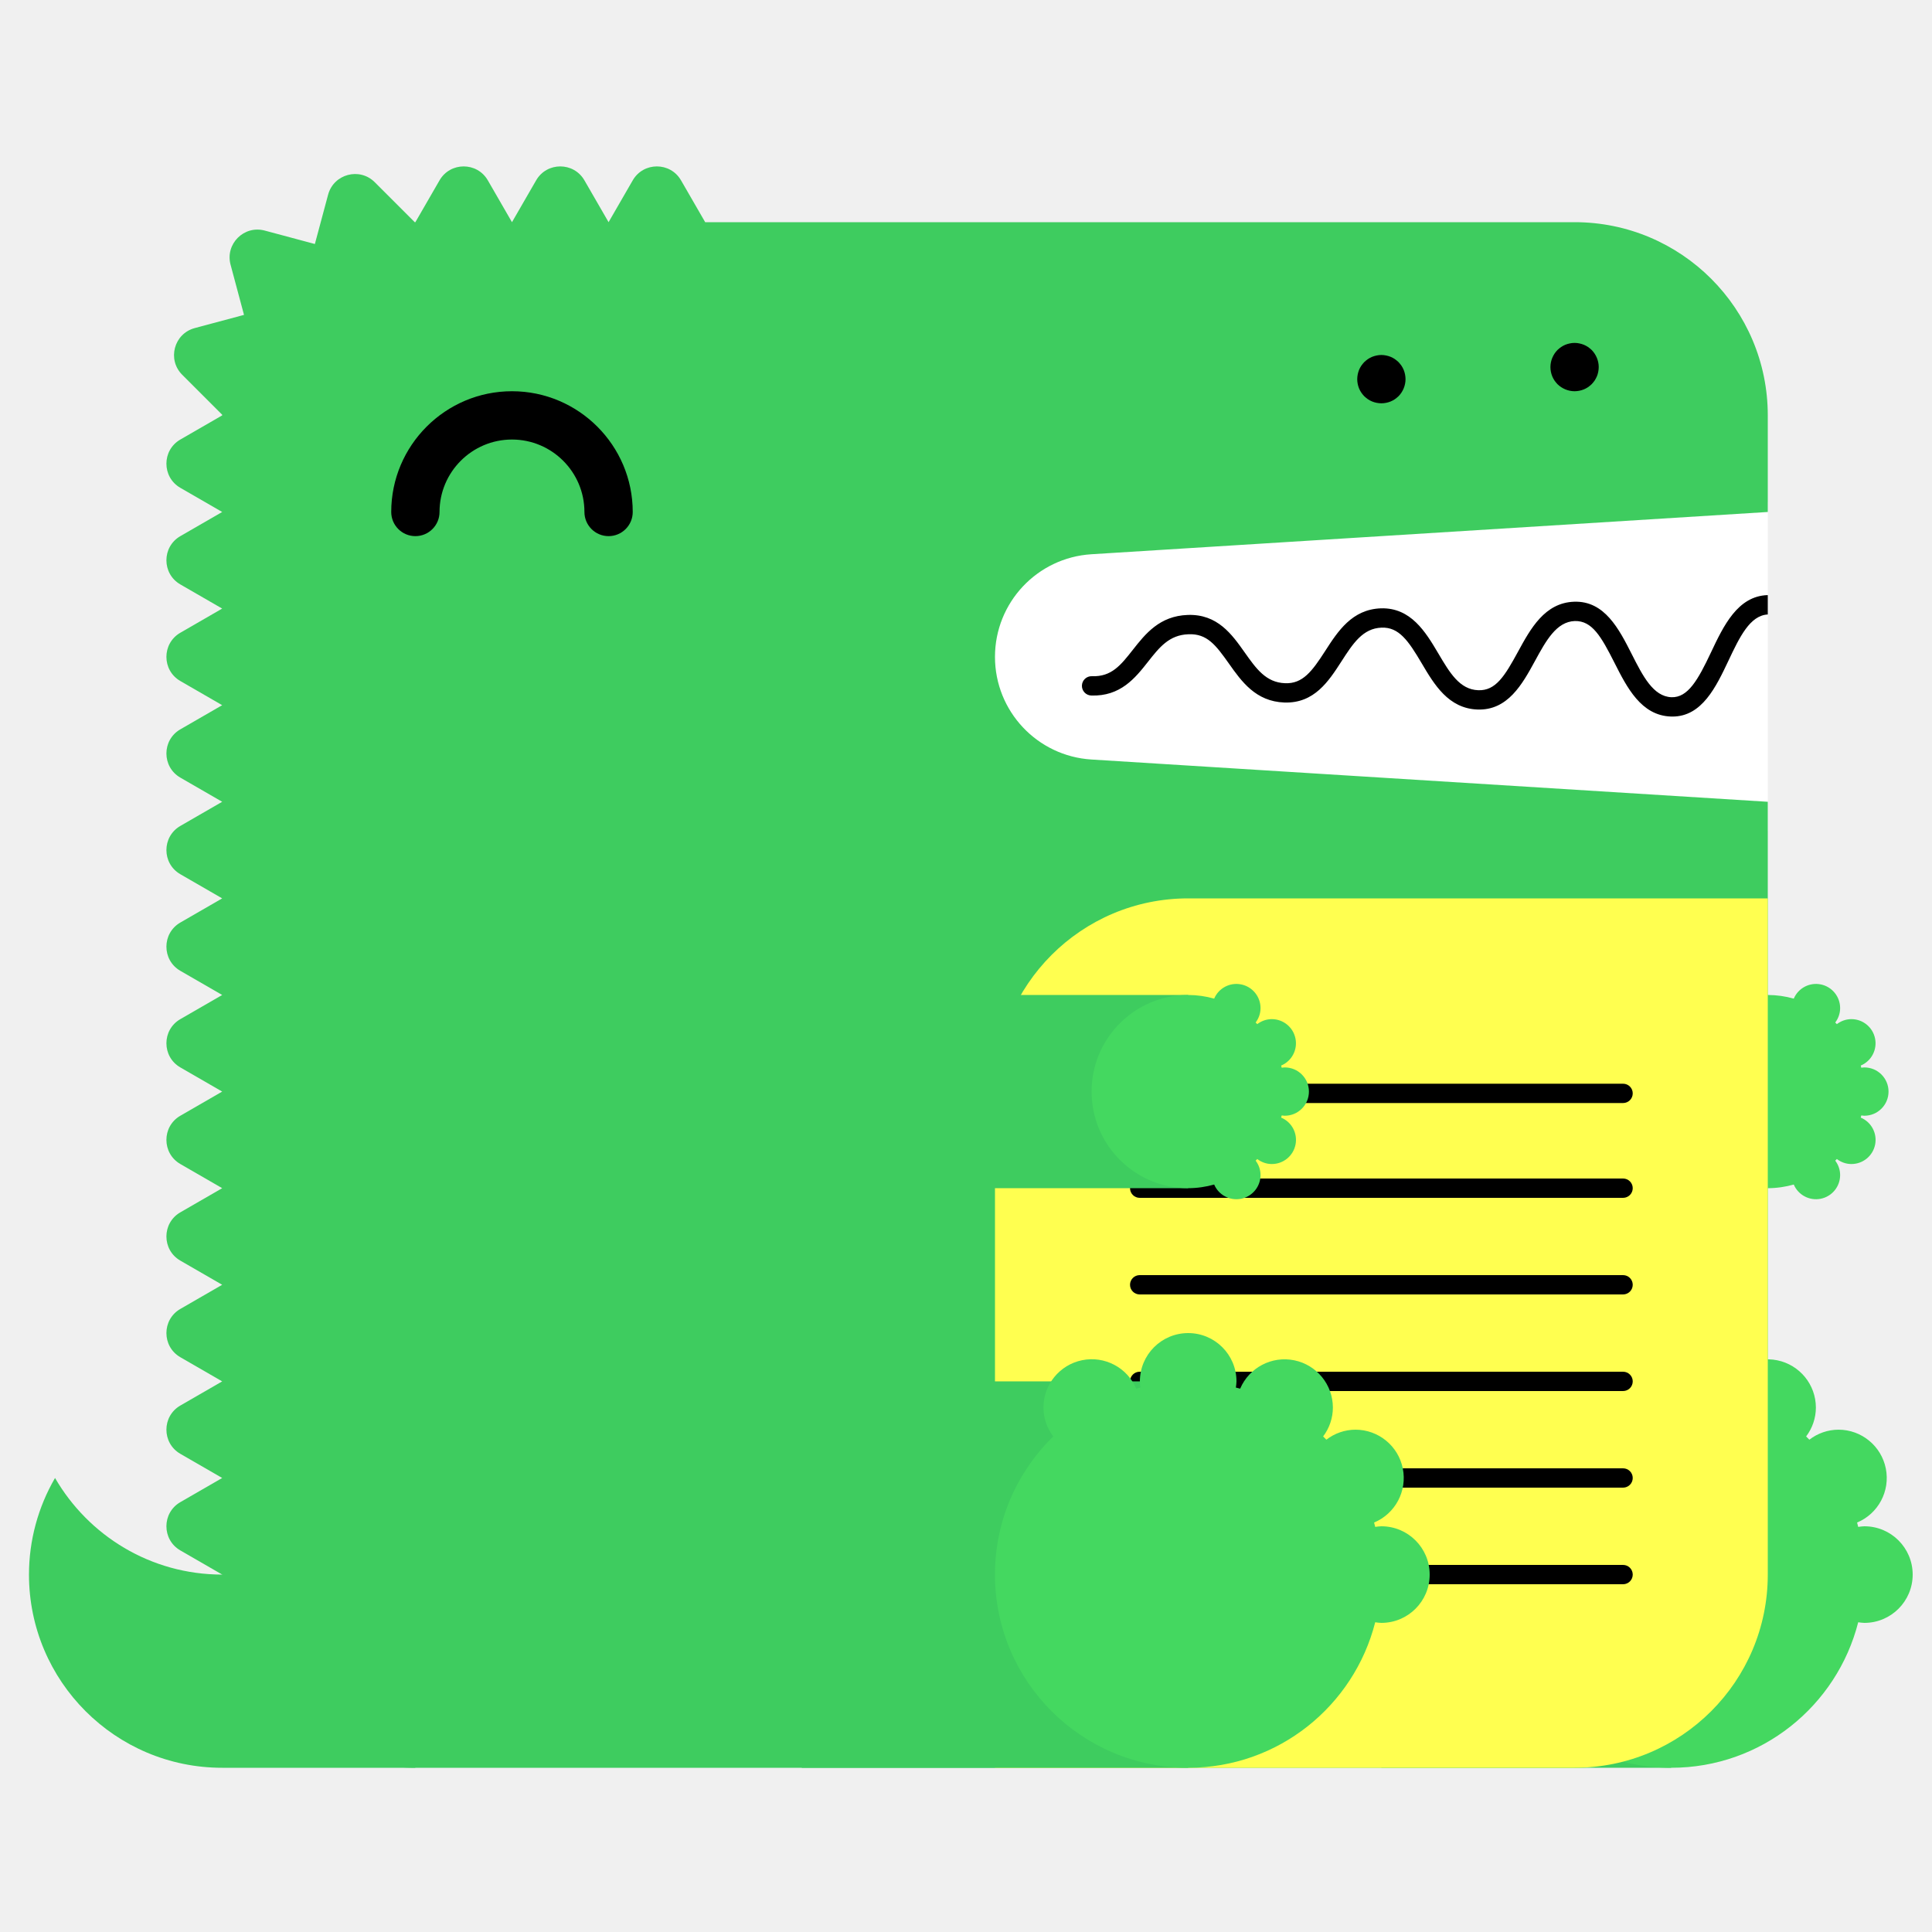
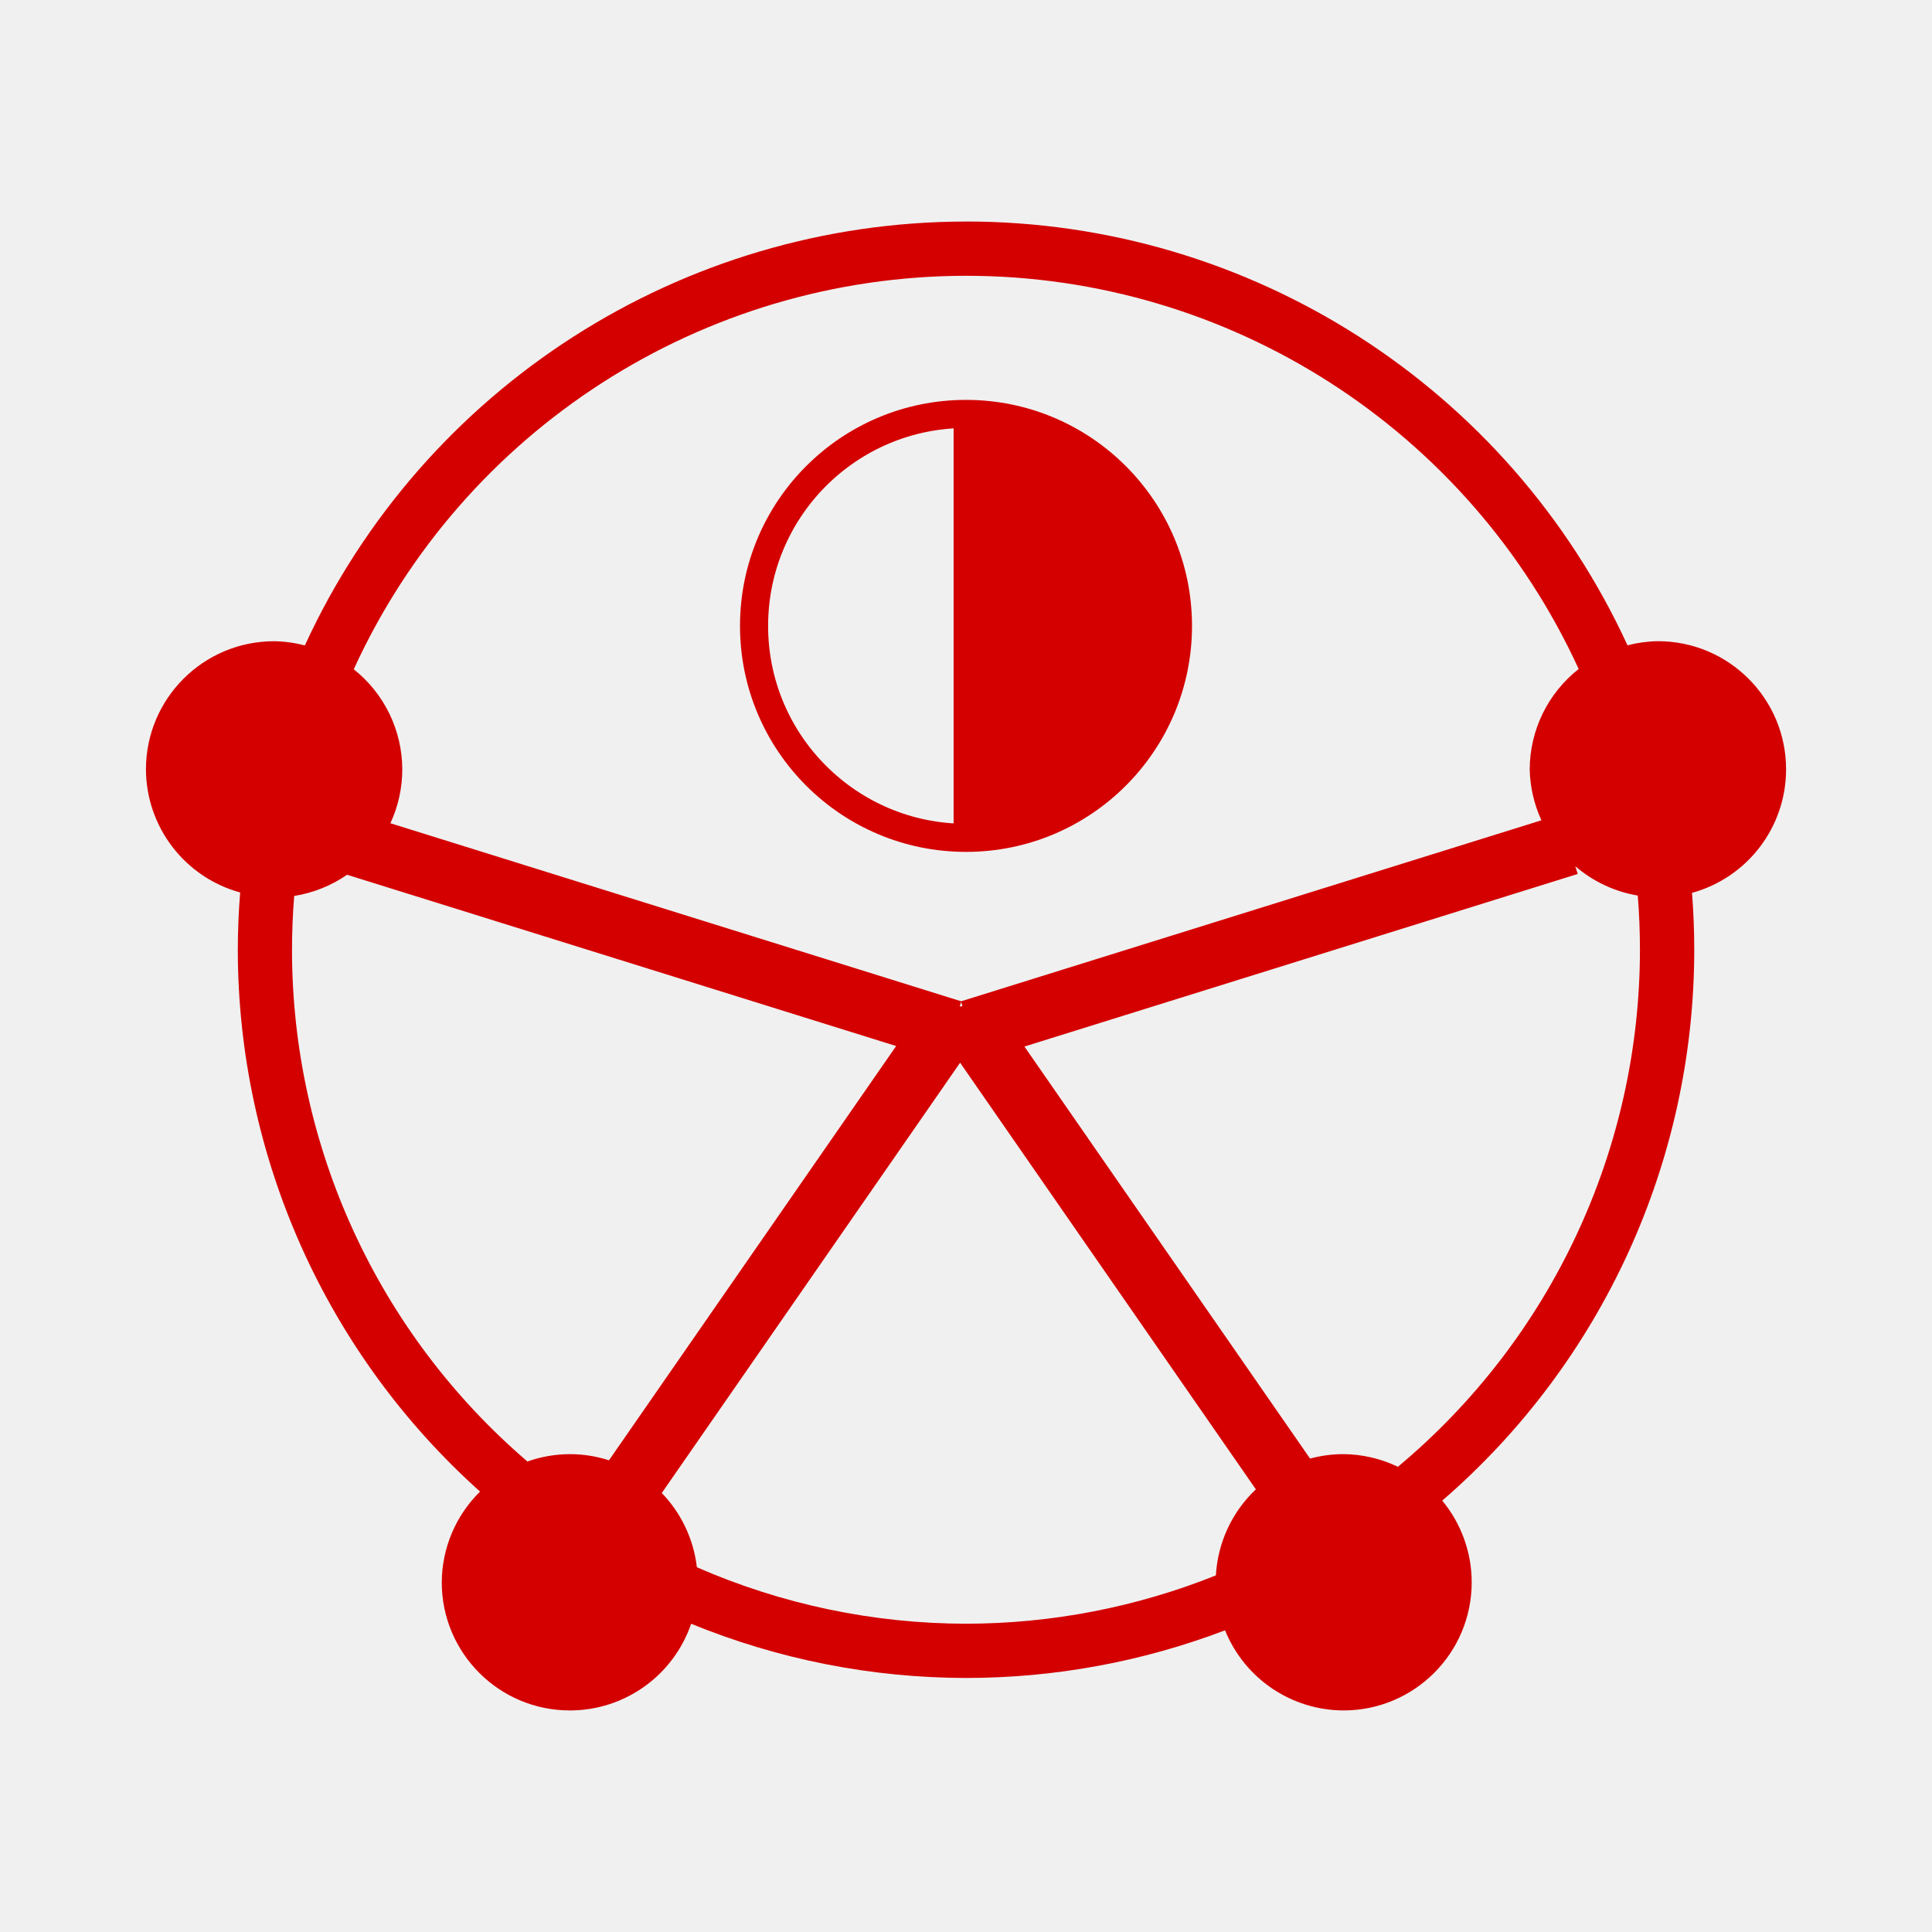
- <svg xmlns="http://www.w3.org/2000/svg" width="200" height="200">
-   <g fill="none" fill-rule="evenodd">
-     <path fill="#fff" d="M99 52h84v34H99z" />
-     <path fill="#3ecc5f" d="M23 163c-7.398 0-13.843-4.027-17.303-10A19.9 19.9 0 0 0 3 163c0 11.046 8.954 20 20 20h20v-20z" />
-     <path fill="#3ecc5f" d="M112.98 57.376 183 53V43c0-11.046-8.954-20-20-20H73l-2.5-4.33c-1.112-1.925-3.889-1.925-5 0L63 23l-2.5-4.33c-1.111-1.925-3.889-1.925-5 0L53 23l-2.5-4.33c-1.111-1.925-3.889-1.925-5 0L43 23q-.032.002-.065.003l-4.142-4.141c-1.57-1.571-4.252-.853-4.828 1.294l-1.369 5.104-5.192-1.392c-2.148-.575-4.111 1.389-3.535 3.536l1.39 5.193-5.102 1.367c-2.148.576-2.867 3.259-1.296 4.83l4.142 4.142q-.002.031-.003.064l-4.33 2.5c-1.925 1.111-1.925 3.889 0 5L23 53l-4.33 2.5c-1.925 1.111-1.925 3.889 0 5L23 63l-4.33 2.5c-1.925 1.111-1.925 3.889 0 5L23 73l-4.33 2.5c-1.925 1.111-1.925 3.889 0 5L23 83l-4.33 2.5c-1.925 1.111-1.925 3.889 0 5L23 93l-4.33 2.5c-1.925 1.111-1.925 3.889 0 5L23 103l-4.33 2.5c-1.925 1.111-1.925 3.889 0 5L23 113l-4.33 2.5c-1.925 1.111-1.925 3.889 0 5L23 123l-4.33 2.5c-1.925 1.111-1.925 3.889 0 5L23 133l-4.33 2.5c-1.925 1.111-1.925 3.889 0 5L23 143l-4.33 2.5c-1.925 1.111-1.925 3.889 0 5L23 153l-4.33 2.5c-1.925 1.111-1.925 3.889 0 5L23 163c0 11.046 8.954 20 20 20h120c11.046 0 20-8.954 20-20V83l-70.02-4.376A10.645 10.645 0 0 1 103 68c0-5.621 4.37-10.273 9.98-10.624" />
-     <path fill="#3ecc5f" d="M143 183h30v-40h-30z" />
-     <path fill="#44d860" d="M193 158c-.219 0-.428.037-.639.064q-.055-.225-.116-.451A5 5 0 0 0 190.32 148a4.96 4.96 0 0 0-3.016 1.036 27 27 0 0 0-.335-.336 4.96 4.96 0 0 0 1.011-2.987 5 5 0 0 0-9.599-1.959c-.148-.042-.297-.077-.445-.115.027-.211.064-.42.064-.639a5 5 0 0 0-5-5 5 5 0 0 0-5 5c0 .219.037.428.064.639-.148.038-.297.073-.445.115a4.998 4.998 0 0 0-9.599 1.959c0 1.125.384 2.151 1.011 2.987-3.717 3.632-6.031 8.693-6.031 14.3 0 11.046 8.954 20 20 20 9.339 0 17.16-6.41 19.361-15.064.211.027.42.064.639.064a5 5 0 0 0 5-5 5 5 0 0 0-5-5" />
-     <path fill="#3ecc5f" d="M153 123h30v-20h-30z" />
-     <path fill="#44d860" d="M193 115.5a2.5 2.5 0 1 0 0-5c-.109 0-.214.019-.319.032q-.028-.113-.058-.225a2.501 2.501 0 0 0-.963-4.807c-.569 0-1.088.197-1.508.518a7 7 0 0 0-.168-.168c.314-.417.506-.931.506-1.494a2.5 2.5 0 0 0-4.8-.979A10 10 0 0 0 183 103c-5.522 0-10 4.478-10 10s4.478 10 10 10c.934 0 1.833-.138 2.69-.377a2.5 2.5 0 0 0 4.8-.979c0-.563-.192-1.077-.506-1.494q.085-.083.168-.168c.42.321.939.518 1.508.518a2.5 2.5 0 0 0 .963-4.807q.03-.112.058-.225c.105.013.21.032.319.032" />
-     <path fill="#000" d="M63 55.5a2.5 2.5 0 0 1-2.5-2.5c0-4.136-3.364-7.5-7.5-7.5s-7.5 3.364-7.5 7.5a2.5 2.5 0 1 1-5 0c0-6.893 5.607-12.5 12.5-12.5S65.5 46.107 65.5 53a2.5 2.5 0 0 1-2.5 2.5" />
-     <path fill="#ffff50" d="M103 183h60c11.046 0 20-8.954 20-20V93h-60c-11.046 0-20 8.954-20 20z" />
-     <path fill="#000" d="M168.02 124h-50.04a1 1 0 1 1 0-2h50.04a1 1 0 1 1 0 2m0 20h-50.04a1 1 0 1 1 0-2h50.04a1 1 0 1 1 0 2m0 20h-50.04a1 1 0 1 1 0-2h50.04a1 1 0 1 1 0 2m0-49.814h-50.04a1 1 0 1 1 0-2h50.04a1 1 0 1 1 0 2m0 19.814h-50.04a1 1 0 1 1 0-2h50.04a1 1 0 1 1 0 2m0 20h-50.04a1 1 0 1 1 0-2h50.04a1 1 0 1 1 0 2M183 61.611c-.012 0-.022-.006-.034-.005-3.09.105-4.552 3.196-5.842 5.923-1.346 2.85-2.387 4.703-4.093 4.647-1.889-.068-2.969-2.202-4.113-4.46-1.314-2.594-2.814-5.536-5.963-5.426-3.046.104-4.513 2.794-5.807 5.167-1.377 2.528-2.314 4.065-4.121 3.994-1.927-.07-2.951-1.805-4.136-3.813-1.321-2.236-2.848-4.75-5.936-4.664-2.994.103-4.465 2.385-5.763 4.4-1.373 2.13-2.335 3.428-4.165 3.351-1.973-.07-2.992-1.51-4.171-3.177-1.324-1.873-2.816-3.993-5.895-3.89-2.928.1-4.399 1.97-5.696 3.618-1.232 1.564-2.194 2.802-4.229 2.724a1 1 0 0 0-.072 2c3.017.101 4.545-1.8 5.872-3.487 1.177-1.496 2.193-2.787 4.193-2.855 1.926-.082 2.829 1.115 4.195 3.045 1.297 1.834 2.769 3.914 5.731 4.021 3.103.104 4.596-2.215 5.918-4.267 1.182-1.834 2.202-3.417 4.15-3.484 1.793-.067 2.769 1.35 4.145 3.681 1.297 2.197 2.766 4.686 5.787 4.796 3.125.108 4.634-2.62 5.949-5.035 1.139-2.088 2.214-4.06 4.119-4.126 1.793-.042 2.728 1.595 4.111 4.33 1.292 2.553 2.757 5.445 5.825 5.556l.169.003c3.064 0 4.518-3.075 5.805-5.794 1.139-2.41 2.217-4.68 4.067-4.773z" />
-     <path fill="#3ecc5f" d="M83 183h40v-40H83z" />
-     <path fill="#44d860" d="M143 158c-.219 0-.428.037-.639.064-.038-.15-.074-.301-.116-.451A5 5 0 0 0 140.32 148a4.96 4.96 0 0 0-3.016 1.036 27 27 0 0 0-.335-.336 4.96 4.96 0 0 0 1.011-2.987 5 5 0 0 0-9.599-1.959c-.148-.042-.297-.077-.445-.115.027-.211.064-.42.064-.639a5 5 0 0 0-5-5 5 5 0 0 0-5 5c0 .219.037.428.064.639-.148.038-.297.073-.445.115a4.998 4.998 0 0 0-9.599 1.959c0 1.125.384 2.151 1.011 2.987-3.717 3.632-6.031 8.693-6.031 14.3 0 11.046 8.954 20 20 20 9.339 0 17.16-6.41 19.361-15.064.211.027.42.064.639.064a5 5 0 0 0 5-5 5 5 0 0 0-5-5" />
-     <path fill="#3ecc5f" d="M83 123h40v-20H83z" />
-     <path fill="#44d860" d="M133 115.5a2.5 2.5 0 1 0 0-5c-.109 0-.214.019-.319.032q-.028-.113-.058-.225a2.501 2.501 0 0 0-.963-4.807c-.569 0-1.088.197-1.508.518a7 7 0 0 0-.168-.168c.314-.417.506-.931.506-1.494a2.5 2.5 0 0 0-4.8-.979A10 10 0 0 0 123 103c-5.522 0-10 4.478-10 10s4.478 10 10 10c.934 0 1.833-.138 2.69-.377a2.5 2.5 0 0 0 4.8-.979c0-.563-.192-1.077-.506-1.494q.085-.083.168-.168c.42.321.939.518 1.508.518a2.5 2.5 0 0 0 .963-4.807q.03-.112.058-.225c.105.013.21.032.319.032" />
-     <path fill="#000" d="M143 41.75c-.16 0-.33-.02-.49-.05a2.5 2.5 0 0 1-.47-.14c-.15-.06-.29-.14-.431-.23-.13-.09-.259-.2-.38-.31-.109-.12-.219-.24-.309-.38s-.17-.28-.231-.43a2.6 2.6 0 0 1-.189-.96c0-.16.02-.33.05-.49s.08-.31.139-.47c.061-.15.141-.29.231-.43.09-.13.2-.26.309-.38.121-.11.25-.22.38-.31.141-.09.281-.17.431-.23s.31-.11.47-.14c.32-.07.65-.07.98 0 .159.03.32.08.47.14s.29.14.43.23c.13.09.259.2.38.31.11.12.22.25.31.38.09.14.17.28.23.43.06.16.11.31.14.47.029.16.05.33.05.49 0 .66-.271 1.31-.73 1.77-.121.11-.25.22-.38.31-.14.09-.281.17-.43.23a2.6 2.6 0 0 1-.96.19m20-1.25c-.66 0-1.3-.27-1.771-.73a4 4 0 0 1-.309-.38c-.09-.14-.17-.28-.231-.43a2.6 2.6 0 0 1-.189-.96c0-.66.27-1.3.729-1.77.121-.11.25-.22.38-.31.141-.09.281-.17.431-.23s.31-.11.47-.14c.32-.07.66-.07.98 0 .159.03.32.08.47.14s.29.14.43.23c.13.09.259.2.38.31.459.47.73 1.11.73 1.77 0 .16-.021.33-.05.49s-.08.32-.14.47c-.07.15-.14.29-.23.43-.09.13-.2.26-.31.38-.121.11-.25.22-.38.31-.14.09-.281.17-.43.23a2.6 2.6 0 0 1-.96.19" />
+ <svg xmlns="http://www.w3.org/2000/svg" width="192" height="192" viewBox="0 0 50.8 50.8" version="1.1" id="svg5" xml:space="preserve">
+   <defs id="defs2" />
+   <g id="layer1">
+     <g id="g15918" transform="matrix(0.5327342,0,0,0.5327342,6.681799,53.25039)">
+       <path id="circle442-7" style="fill:#d40000;fill-opacity:1;stroke:none;stroke-width:0.839;stroke-linecap:round;stroke-linejoin:round" d="m 35.136,-89.022 a 35.942,35.942 0 0 0 -32.633,20.922 6.326,6.326 0 0 0 -1.516,-0.208 6.326,6.326 0 0 0 -6.326,6.326 6.326,6.326 0 0 0 4.65,6.075 35.942,35.942 0 0 0 -0.116,2.827 35.942,35.942 0 0 0 11.956,26.743 6.326,6.326 0 0 0 -1.89,4.476 6.326,6.326 0 0 0 6.326,6.326 6.326,6.326 0 0 0 5.983,-4.278 35.942,35.942 0 0 0 13.568,2.675 35.942,35.942 0 0 0 12.784,-2.352 6.326,6.326 0 0 0 5.848,3.955 6.326,6.326 0 0 0 6.326,-6.326 6.326,6.326 0 0 0 -1.455,-4.03 35.942,35.942 0 0 0 12.439,-27.19 35.942,35.942 0 0 0 -0.11,-2.807 6.326,6.326 0 0 0 4.643,-6.096 6.326,6.326 0 0 0 -6.326,-6.326 6.326,6.326 0 0 0 -1.501,0.204 35.942,35.942 0 0 0 -32.649,-20.918 z m 0,2.677 a 33.265,33.265 0 0 1 30.239,19.408 6.326,6.326 0 0 0 -2.416,4.955 6.326,6.326 0 0 0 0.578,2.512 l -28.64,8.933 -28.171,-8.787 a 6.326,6.326 0 0 0 0.587,-2.658 6.326,6.326 0 0 0 -2.396,-4.941 33.265,33.265 0 0 1 30.219,-19.422 z m 30.074,29.142 a 6.326,6.326 0 0 0 3.082,1.448 33.265,33.265 0 0 1 0.108,2.675 33.265,33.265 0 0 1 -11.946,25.519 6.326,6.326 0 0 0 -2.687,-0.625 6.326,6.326 0 0 0 -1.649,0.22 l -14.098,-20.337 27.309,-8.518 z m -60.623,0.421 27.102,8.454 -14.174,20.446 a 6.326,6.326 0 0 0 -1.93,-0.303 6.326,6.326 0 0 0 -2.095,0.363 33.265,33.265 0 0 1 -11.62,-25.256 33.265,33.265 0 0 1 0.108,-2.658 6.326,6.326 0 0 0 2.609,-1.045 z m 30.309,6.279 0.064,0.205 a 1.633,1.276 0 0 0 -0.133,0.019 z m -0.051,2.998 14.598,21.057 a 6.326,6.326 0 0 0 -1.973,4.247 33.265,33.265 0 0 1 -12.335,2.386 33.265,33.265 0 0 1 -13.282,-2.787 6.326,6.326 0 0 0 -1.732,-3.665 z" />
+       <g id="g15774" transform="translate(-0.239665)">
+         <circle style="fill:none;stroke:#d40000;stroke-width:1.387;stroke-linecap:round;stroke-linejoin:round;stroke-opacity:1" id="circle14183" cx="35.376" cy="-69.065" r="10.461" />
+         <path id="circle14100" style="fill:#d40000;fill-opacity:1;stroke:none;stroke-width:1.387;stroke-linecap:round;stroke-linejoin:round" d="m 34.818,-79.436 a 10.461,10.461 0 0 0 -0.054,0.004 v 20.914 a 10.461,10.461 0 0 0 0.054,0.004 10.461,10.461 0 0 0 10.461,-10.461 10.461,10.461 0 0 0 -10.461,-10.461 z" />
+       </g>
+     </g>
  </g>
</svg>
